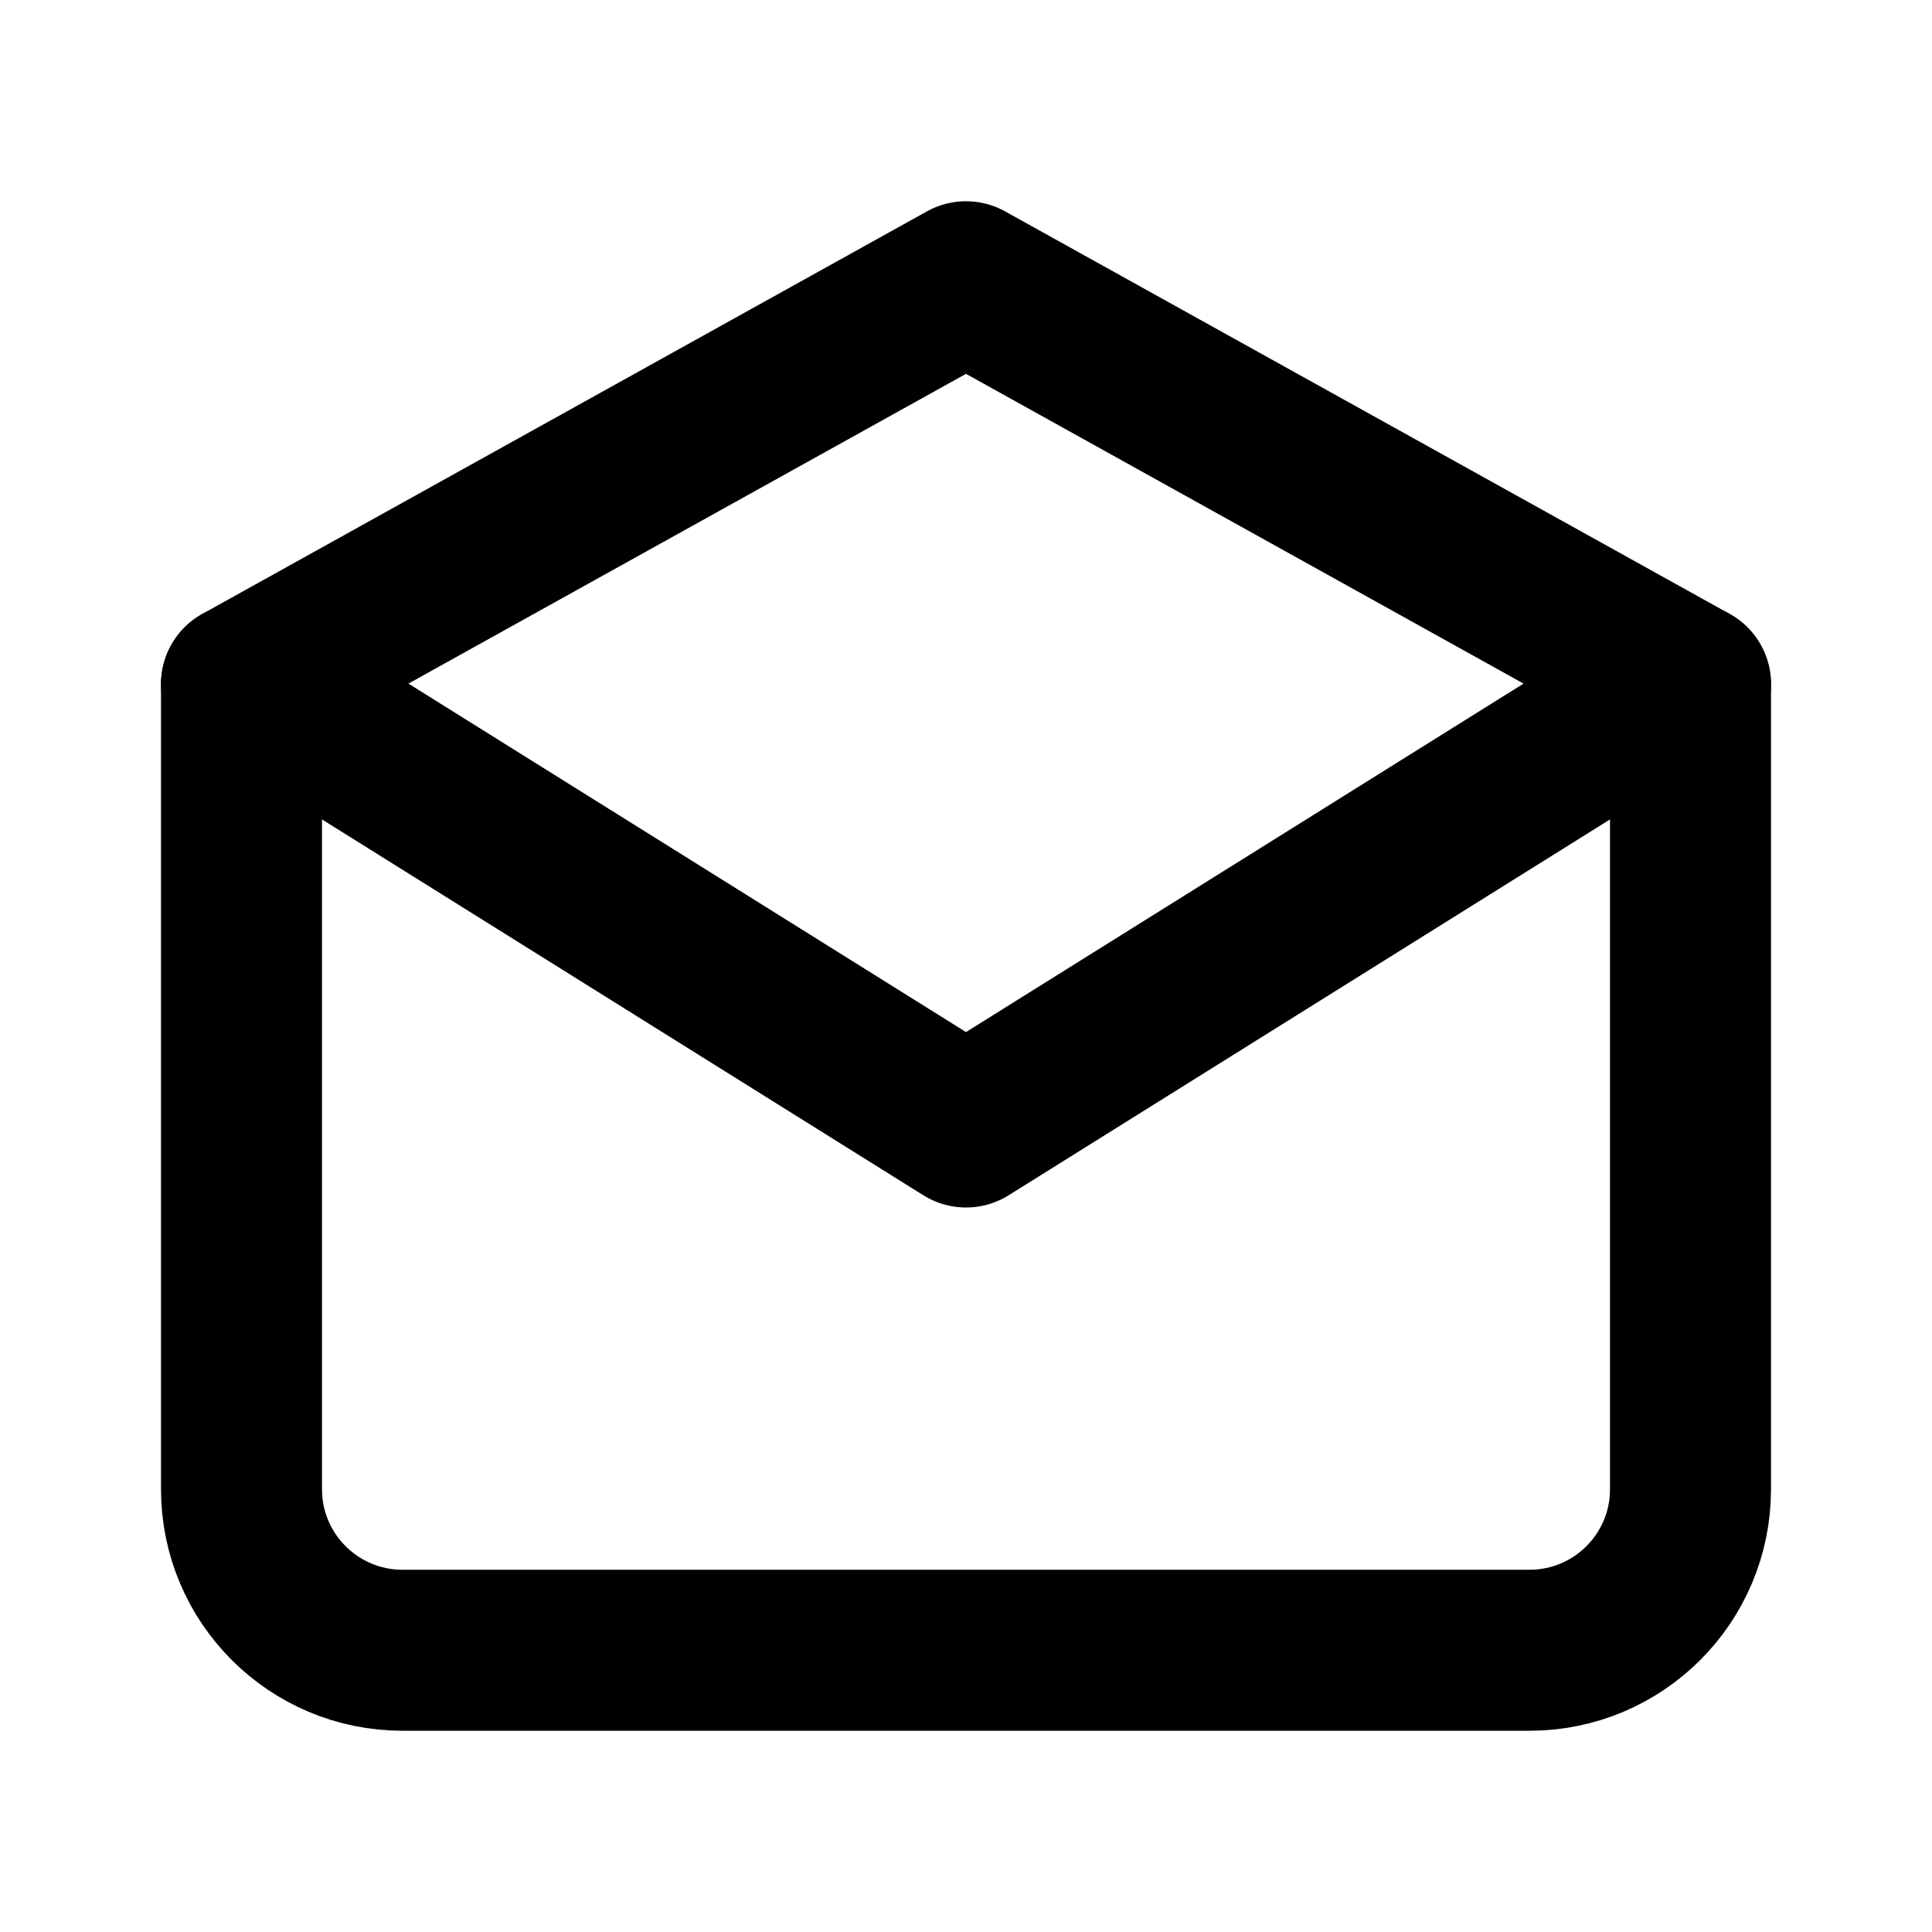
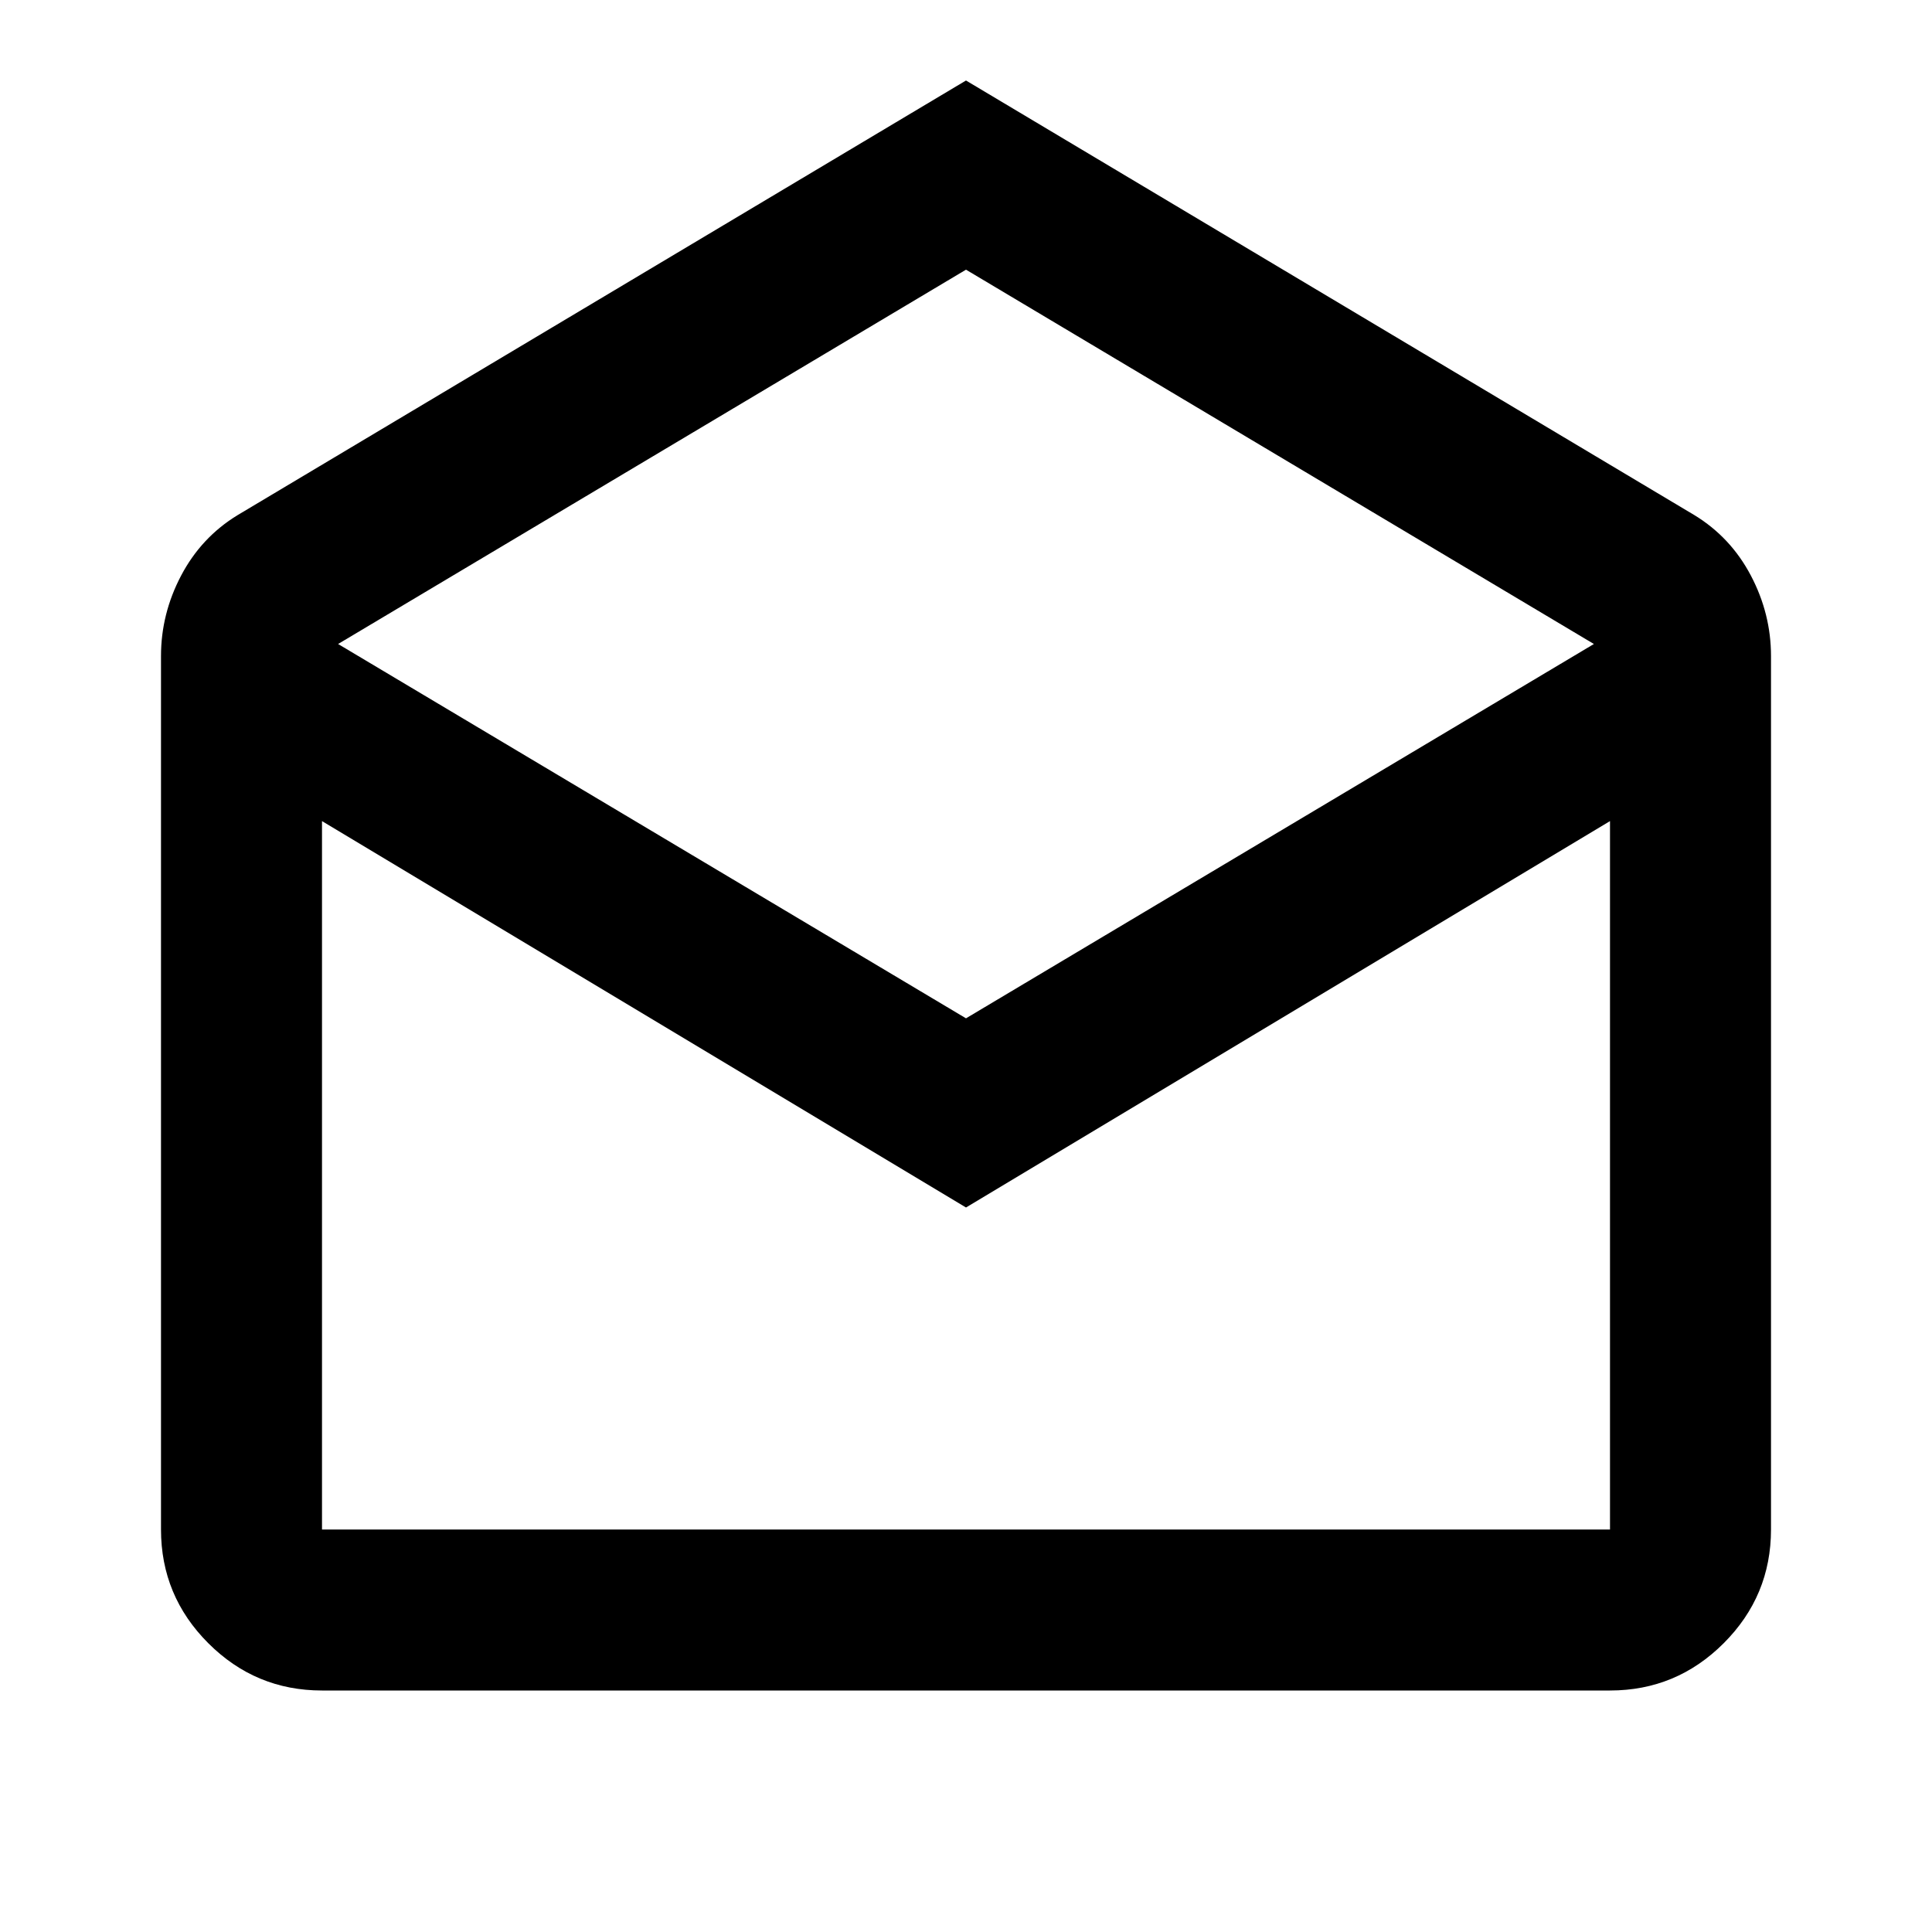
- <svg xmlns="http://www.w3.org/2000/svg" width="48" height="48" viewBox="0 0 24 24">
-   <g fill="none" stroke="#000" stroke-linecap="round" stroke-linejoin="round" stroke-width="2">
-     <path d="m4 9 8 5 8-5M3 8.5l9-5 9 5" />
-     <path d="M21 8.5v10a2 2 0 0 1-2 2H5a2 2 0 0 1-2-2v-10" />
-   </g>
+ <svg xmlns="http://www.w3.org/2000/svg" height="24px" viewBox="0 -960 960 960" width="24px" fill="undefined">
+   <path d="m480-920 362 216q18 11 28 30t10 40v434q0 33-23.5 56.5T800-120H160q-33 0-56.5-23.5T80-200v-434q0-21 10-40t28-30l362-216Zm0 466 312-186-312-186-312 186 312 186Zm0 94L160-552v352h640v-352L480-360Zm0 160h320-640 320Z" />
</svg>
